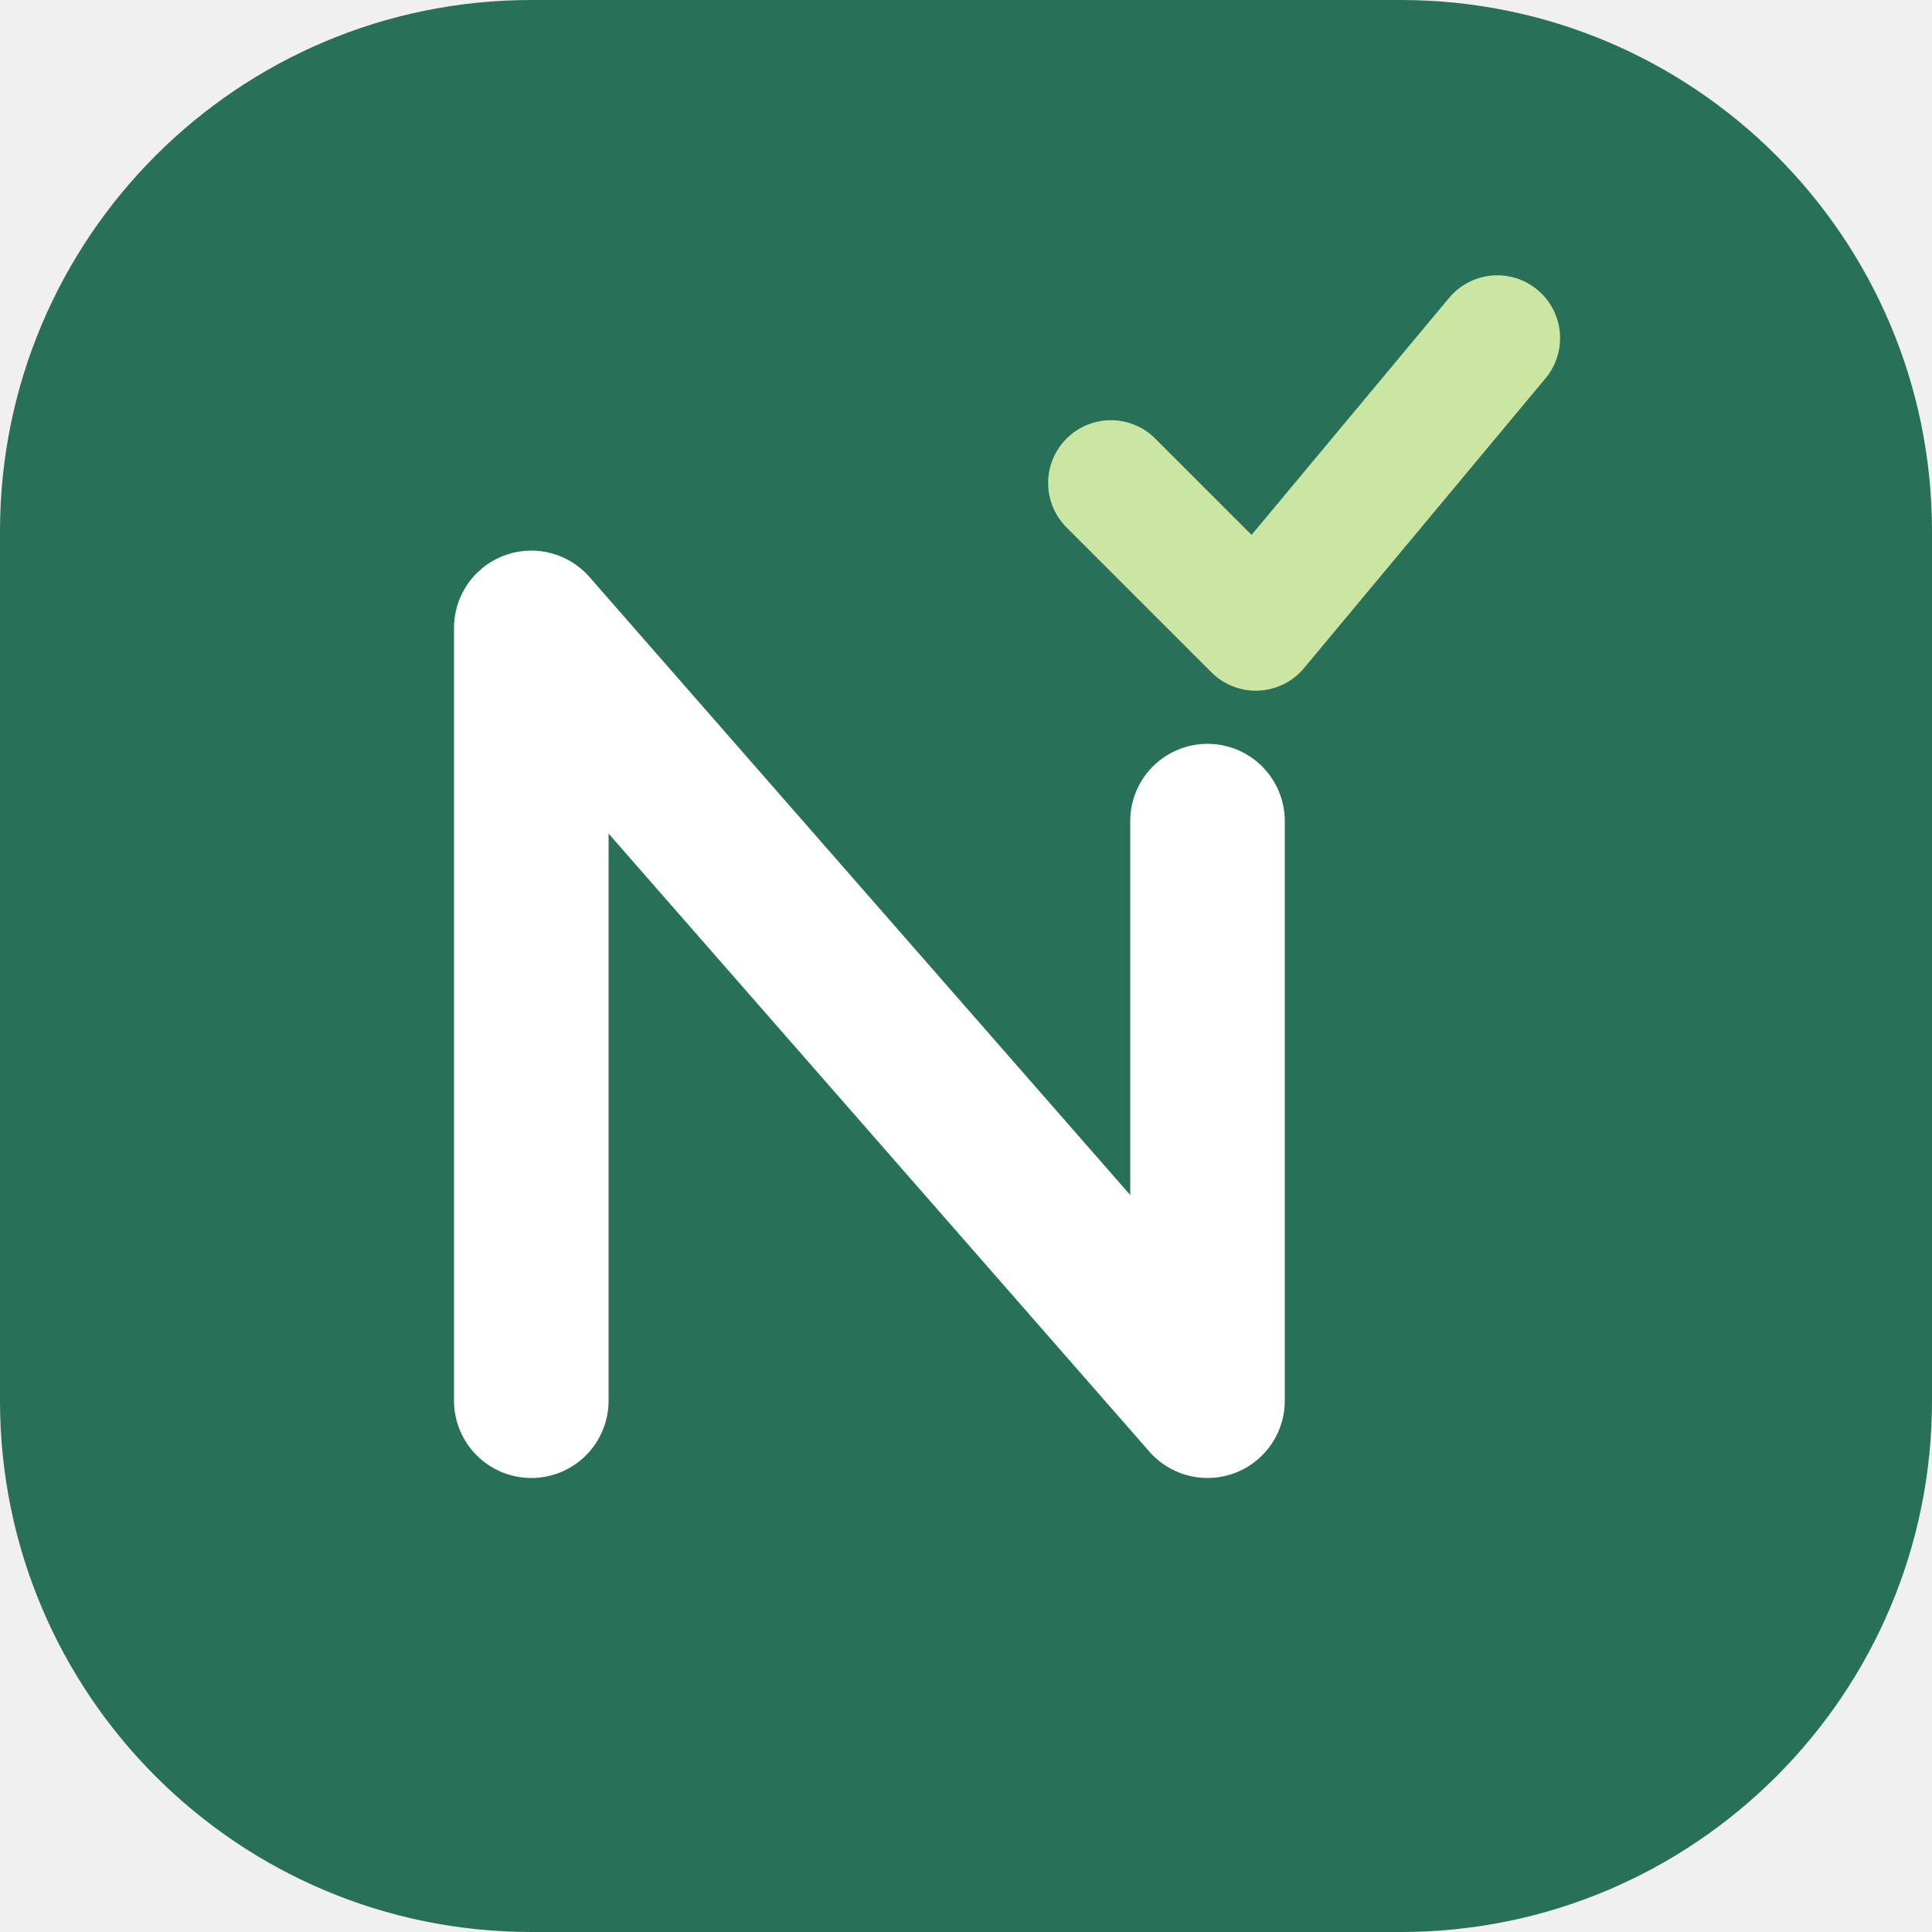
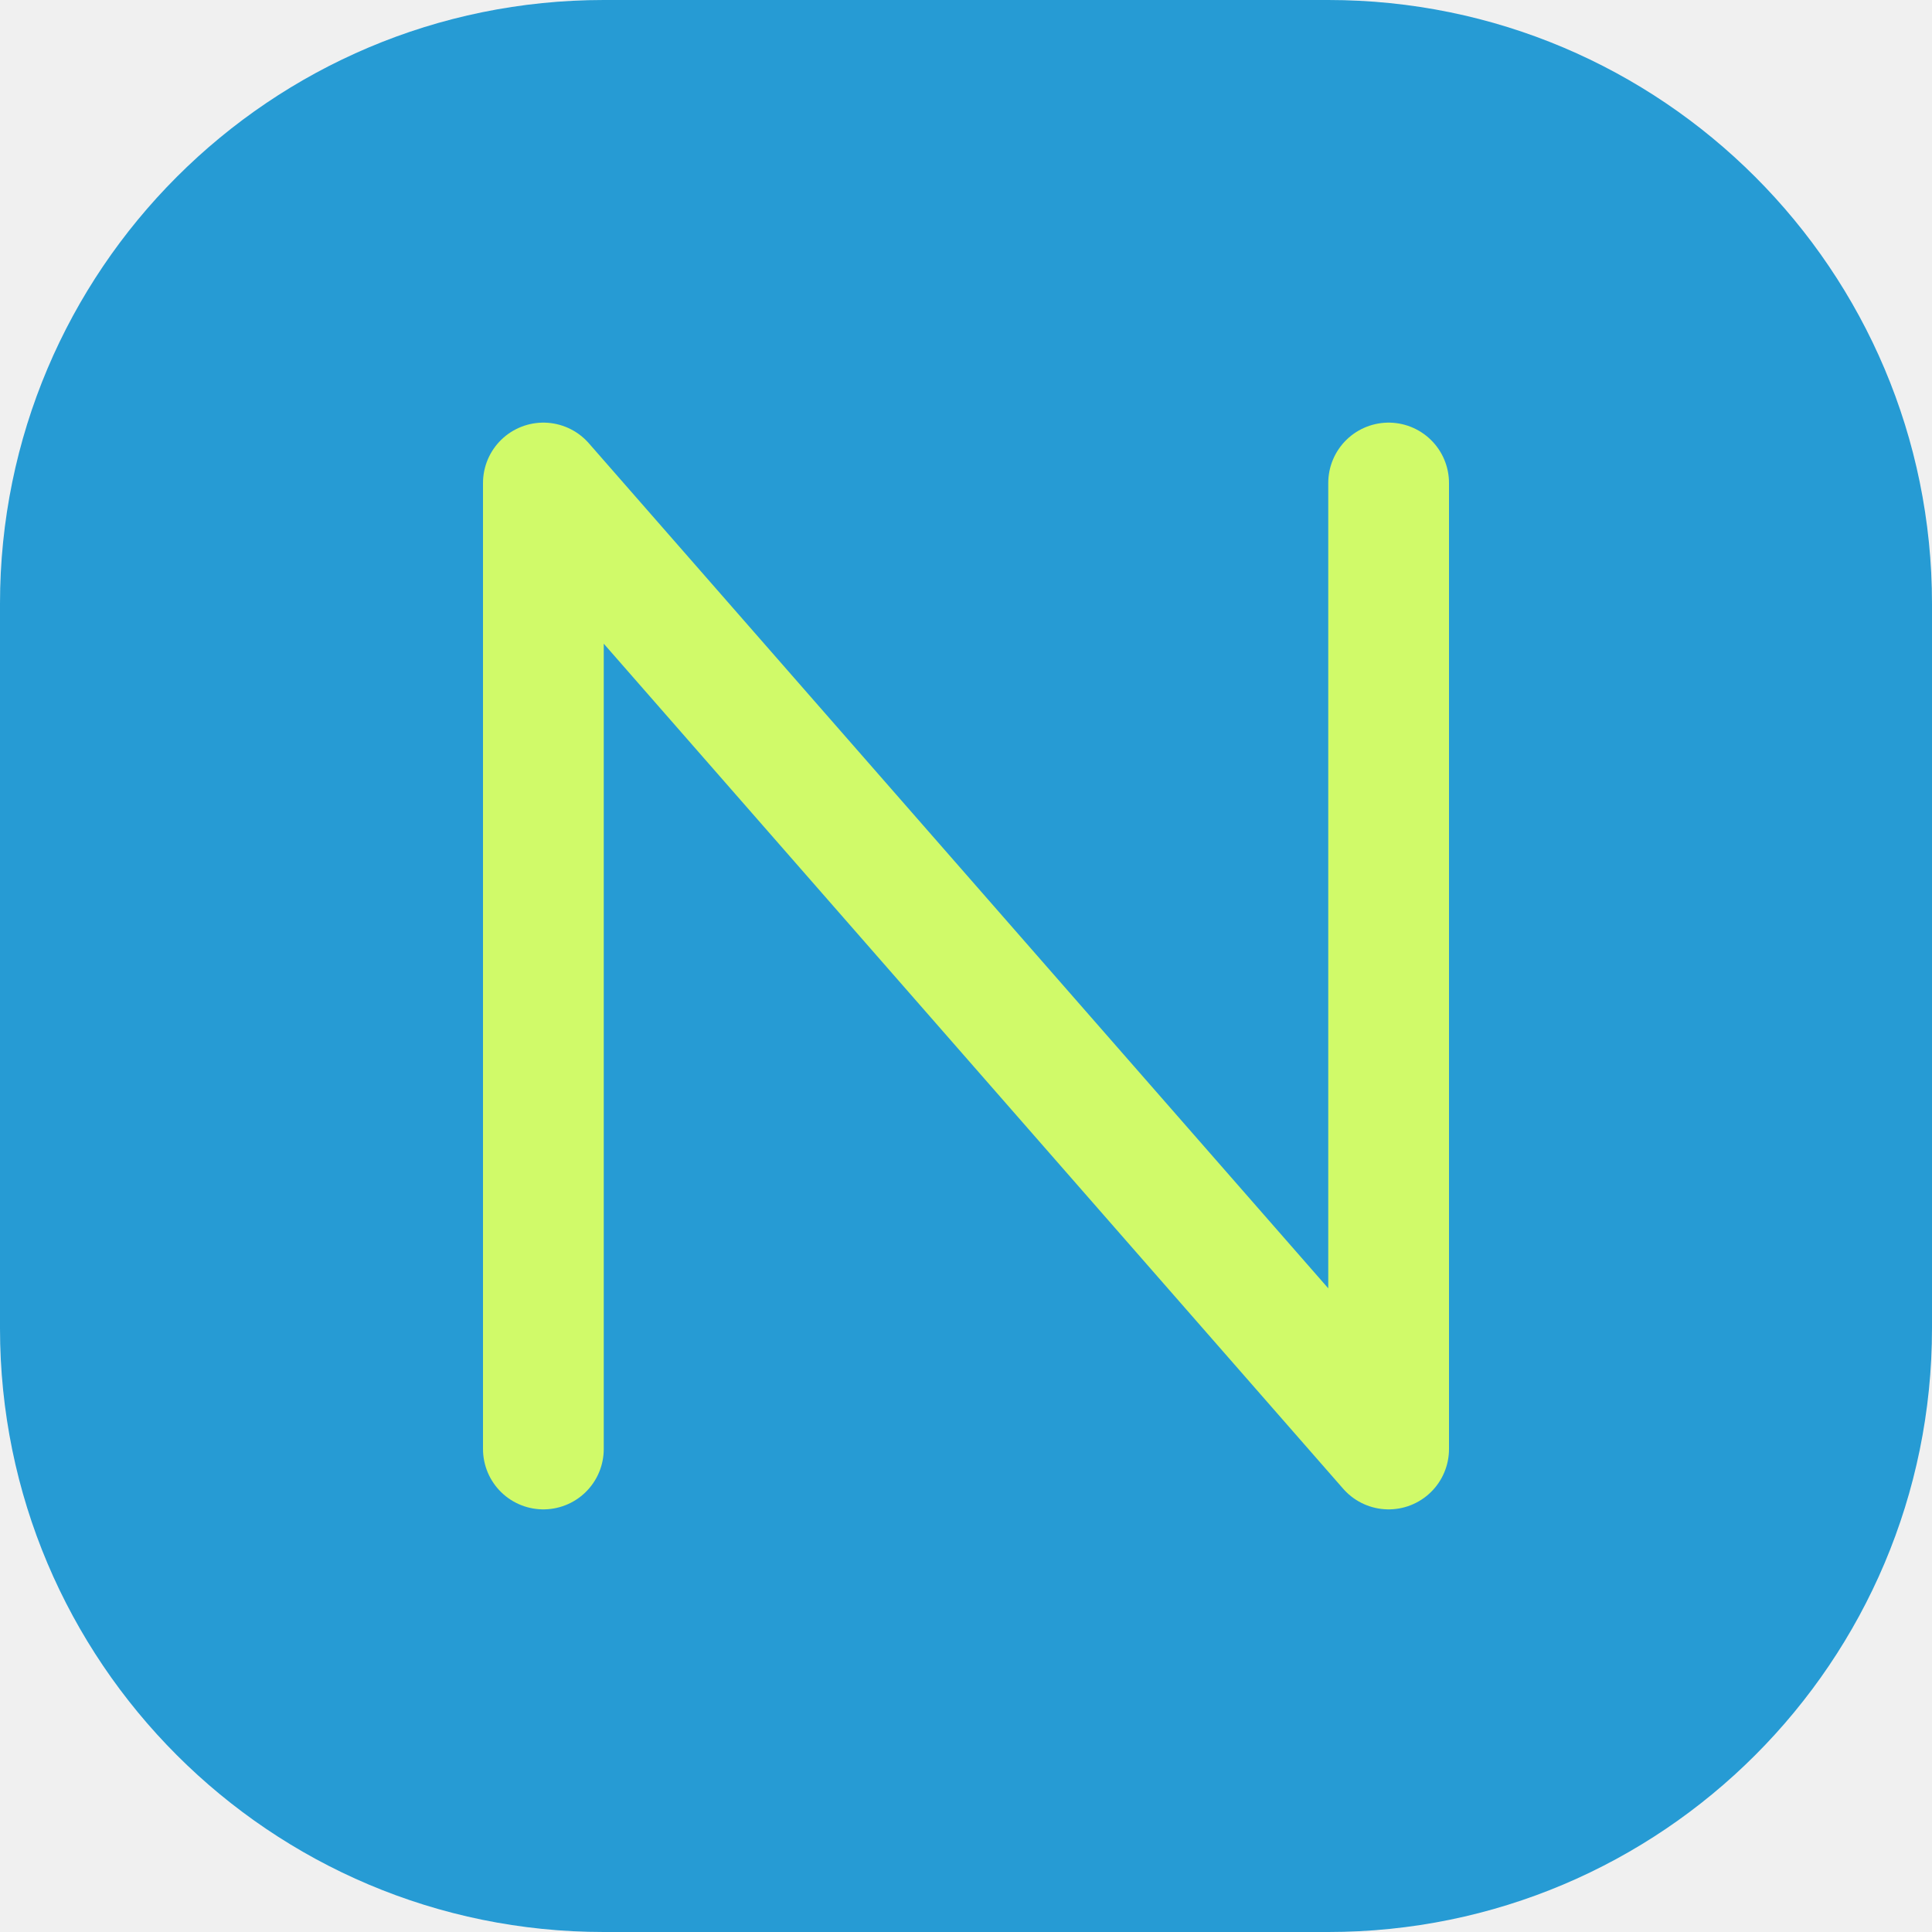
- <svg xmlns="http://www.w3.org/2000/svg" viewBox="0 0 40 40">
-   <rect width="40" height="40" rx="11" fill="#287158" />
-   <path d="M11 29V13l14 16V17" fill="none" stroke="#fff" stroke-width="3.2" stroke-linecap="round" stroke-linejoin="round" />
-   <path d="m23 10 3 3 5-6" fill="none" stroke="#cbe5a2" stroke-width="2.6" stroke-linecap="round" stroke-linejoin="round" />
+ <svg xmlns="http://www.w3.org/2000/svg" viewBox="0 0 32 32">
+   <rect width="32" height="32" rx="10" fill="#269bd4" />
+   <path d="M9 24V8l14 16V8" stroke="#d0fa69" stroke-width="2" fill="none" stroke-linecap="round" stroke-linejoin="round" />
</svg>
